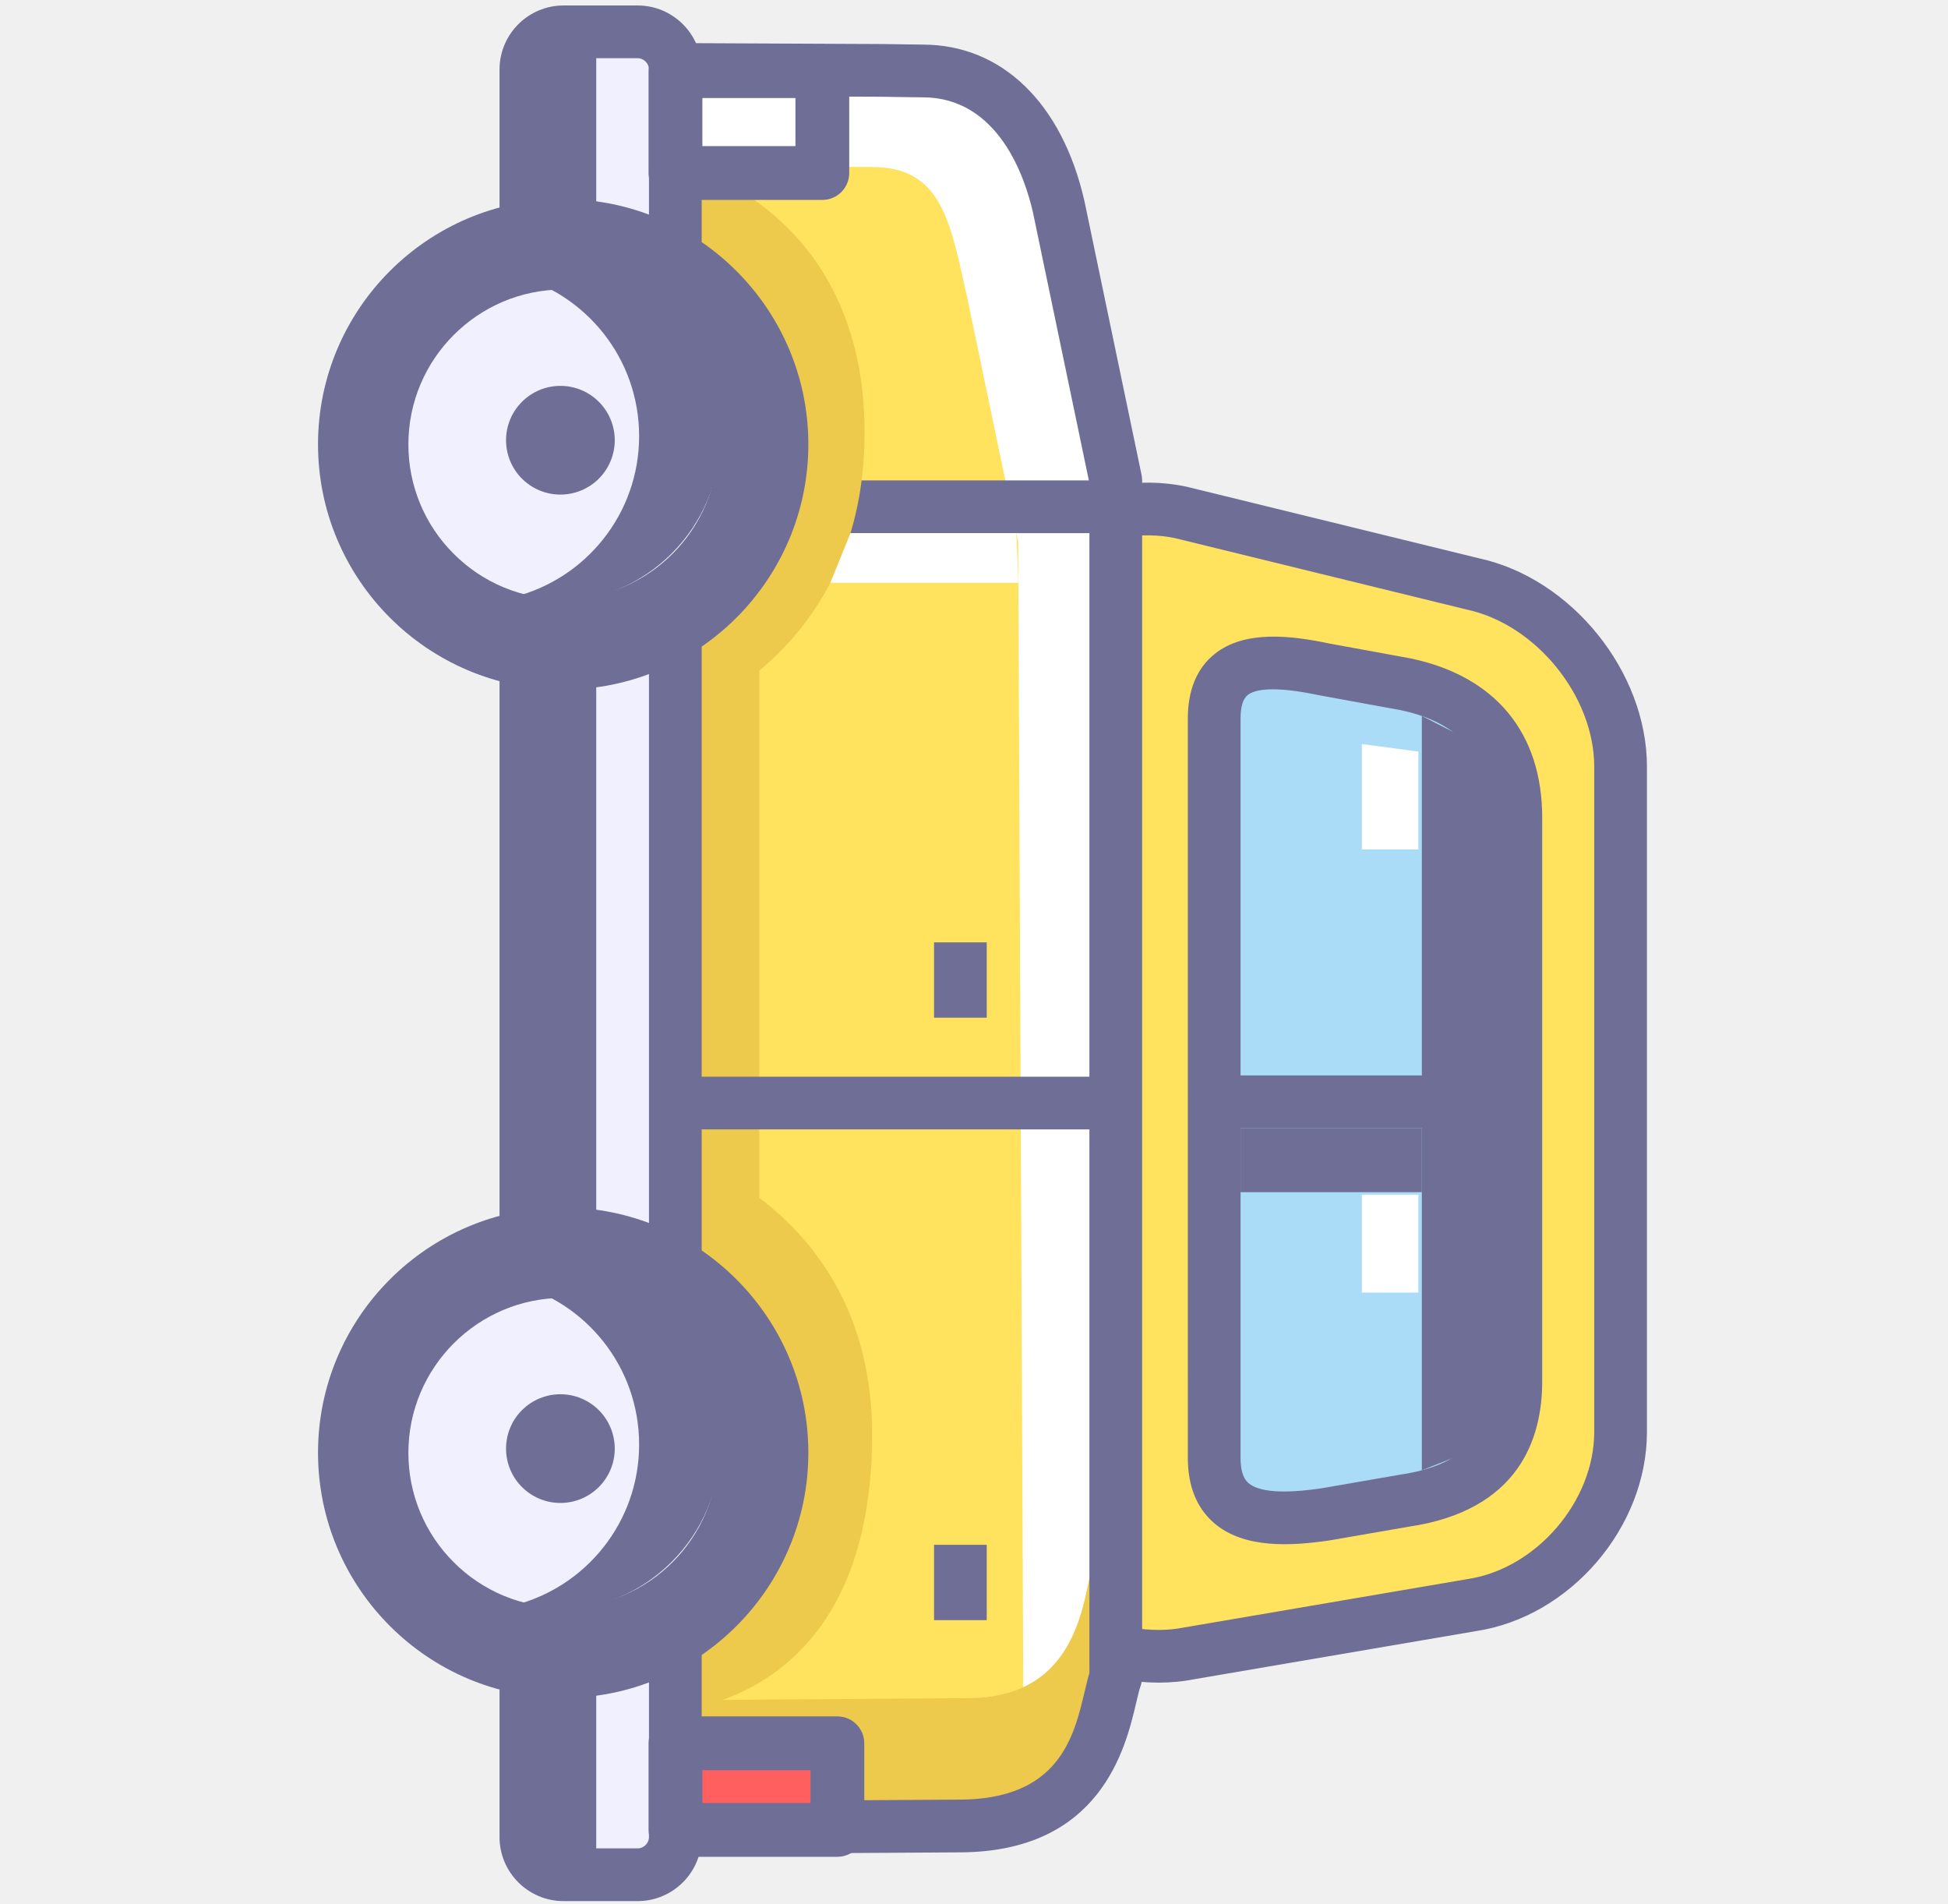
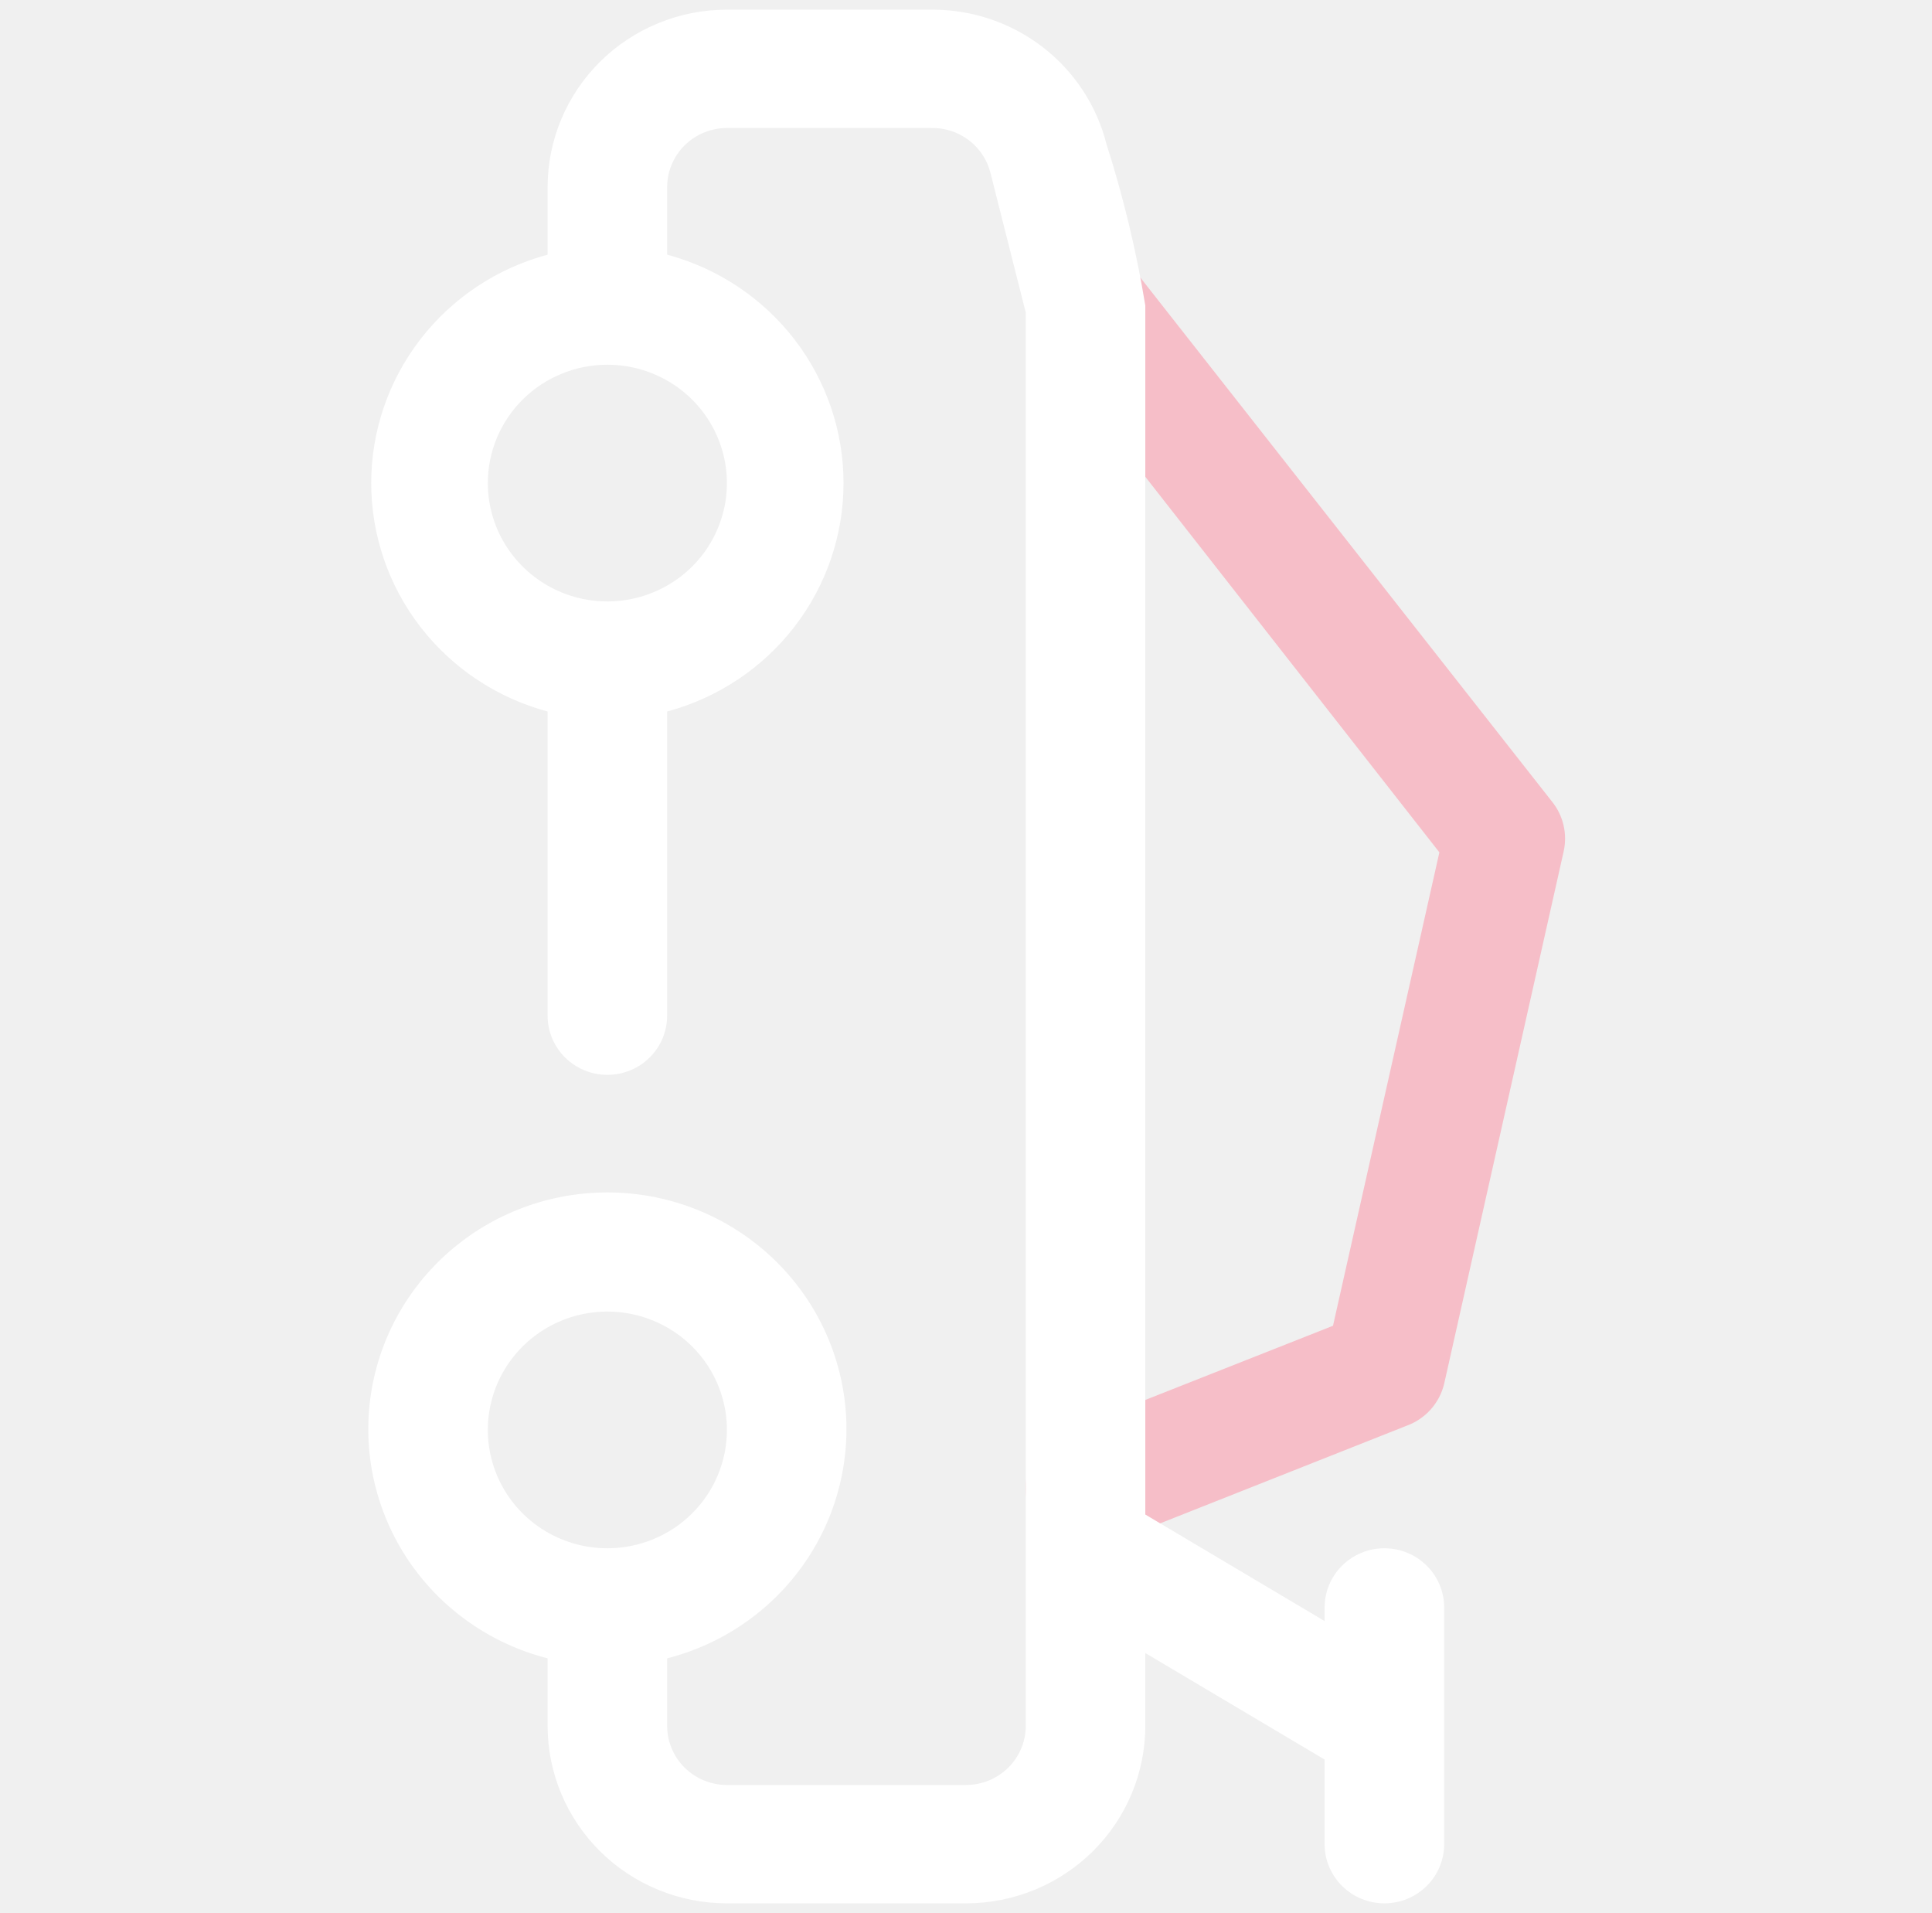
- <svg xmlns="http://www.w3.org/2000/svg" width="262" height="256" viewBox="0 0 262 256" fill="none">
-   <path d="M136.936 84.855C136.936 73.714 147.869 66.532 158.758 68.892L198.166 78.537C209.054 80.897 217.963 91.946 217.963 103.087L217.963 192.554C217.963 203.694 208.95 214.173 197.934 215.836L158.992 222.488C147.976 224.151 136.938 216.397 136.938 205.257L136.936 84.855Z" fill="#FFE35F" />
-   <path d="M140.48 84.855C140.48 80.56 142.076 76.908 144.975 74.569C147.874 72.231 153.808 71.446 158.007 72.355L197.323 81.978C206.63 83.997 214.418 93.653 214.418 103.085L214.418 192.552C214.418 201.878 206.626 210.937 197.404 212.331L158.394 218.991C154.171 219.628 148.13 218.565 145.132 215.985C142.133 213.405 140.482 209.593 140.482 205.255L140.48 84.855ZM133.391 205.257C133.391 211.694 135.917 217.415 140.508 221.361C145.097 225.308 153.156 226.953 159.521 225.99C159.588 225.98 198.531 219.329 198.531 219.329C211.17 217.419 221.508 205.402 221.508 192.553L221.508 103.086C221.508 90.34 211.373 77.771 198.917 75.072L159.601 65.449C153.175 64.053 145.127 65.342 140.525 69.05C135.926 72.76 133.392 78.374 133.392 84.855L133.391 205.257Z" fill="#6E6E96" />
-   <path d="M76.059 32.981C76.059 32.981 76.084 22.145 76.116 17.566C76.15 12.987 80.29 9.273 85.323 9.309L118.85 9.466L124.107 9.541C133.898 9.541 140.074 17.571 142.392 27.797L150.068 64.597L150.07 225.512C148.384 230.254 148.076 245.537 128.947 245.537L83.887 245.813C78.853 245.856 74.769 241.775 74.799 236.744L74.863 227.503" fill="#FFE35F" />
-   <path d="M107.24 22.383L117.334 22.457C126.908 22.457 127.882 30.308 130.148 40.307L136.946 72.896L137.657 233.647C137.076 235.279 136.659 238.192 135.55 241.282C146.73 237.804 147.168 226.645 148.552 222.752L148.549 65.4L141.042 29.415C138.775 19.413 132.735 11.563 123.163 11.563L118.133 11.489L85.348 11.336C80.427 11.303 76.378 14.933 76.345 19.409L76.327 22.237L107.24 22.383Z" fill="white" />
-   <path d="M126.922 243.514C146.051 243.514 146.359 228.23 148.042 223.489L148.042 62.572L140.364 25.773C138.045 15.547 131.869 7.517 122.081 7.517L116.824 7.443L83.297 7.286C78.264 7.251 74.122 10.967 74.09 15.543C74.06 20.122 74.032 30.957 74.032 30.957L72.836 225.478L72.771 234.719C72.763 235.914 72.993 237.098 73.448 238.204C73.902 239.309 74.571 240.313 75.417 241.157C76.263 242.001 77.268 242.668 78.374 243.12C79.481 243.572 80.666 243.799 81.861 243.789L126.922 243.514ZM87.964 220.321L88.016 211.892L88.971 34.447C88.971 34.447 88.993 24.563 89.017 20.386C89.042 16.209 92.35 12.822 96.365 12.853L118.066 12.997L126.307 13.066C134.123 13.066 139.052 20.389 140.904 29.719L147.032 63.288L147.033 210.079C145.689 214.405 145.442 228.345 130.173 228.345L95.222 228.596C91.199 228.633 87.94 224.912 87.964 220.321Z" fill="#EDCA4C" />
-   <path d="M79.603 32.989L79.661 17.591C79.682 15.002 82.262 12.833 85.298 12.853L118.831 13.011L124.08 13.084C134.317 13.084 137.878 23.921 138.933 28.578L146.597 65.32C146.548 65.082 146.522 64.839 146.522 64.596L146.523 225.511C146.523 225.106 146.592 224.705 146.728 224.326C146.414 225.207 146.177 226.217 145.9 227.389C144.447 233.552 142.458 241.992 128.946 241.992L83.863 242.268C83.137 242.277 82.415 242.141 81.742 241.867C81.069 241.593 80.457 241.187 79.944 240.673C79.429 240.162 79.022 239.552 78.746 238.881C78.47 238.209 78.332 237.49 78.339 236.764L78.403 227.527C78.406 227.062 78.318 226.6 78.143 226.169C77.968 225.738 77.709 225.345 77.382 225.014C77.056 224.682 76.667 224.419 76.238 224.238C75.809 224.056 75.349 223.961 74.883 223.958C74.418 223.955 73.956 224.043 73.525 224.219C73.094 224.394 72.701 224.652 72.37 224.979C72.038 225.306 71.775 225.695 71.593 226.123C71.412 226.552 71.317 227.012 71.314 227.478L71.25 236.717C71.234 238.384 71.552 240.037 72.185 241.579C72.819 243.121 73.755 244.52 74.939 245.693C76.115 246.873 77.515 247.804 79.056 248.434C80.598 249.064 82.25 249.378 83.915 249.359L128.966 249.083C148.072 249.083 151.386 235.023 152.802 229.017C153.02 228.09 153.227 227.214 153.409 226.701C153.545 226.32 153.614 225.919 153.614 225.514L153.614 64.599C153.614 64.355 153.589 64.113 153.54 63.874L145.862 27.075C142.865 13.856 134.736 5.998 124.107 5.998L118.876 5.924L85.341 5.766C78.35 5.718 72.618 11.001 72.573 17.543L72.516 32.974C72.514 33.914 72.885 34.816 73.549 35.482C74.212 36.148 75.112 36.523 76.052 36.525C76.992 36.527 77.894 36.156 78.56 35.492C79.226 34.829 79.601 33.929 79.603 32.989Z" fill="#6E6E96" />
-   <path d="M71.908 86.162L71.908 163.475C71.908 164.415 72.282 165.317 72.947 165.982C73.611 166.646 74.513 167.02 75.453 167.02C76.394 167.02 77.295 166.646 77.96 165.982C78.625 165.317 78.998 164.415 78.998 163.475L78.998 86.162C78.998 85.222 78.625 84.32 77.96 83.656C77.295 82.991 76.394 82.617 75.453 82.617C74.513 82.617 73.611 82.991 72.947 83.656C72.282 84.32 71.908 85.222 71.908 86.162ZM150.068 64.599L150.068 71.689L102.201 71.689L102.201 64.599L150.068 64.599Z" fill="#6E6E96" />
-   <path d="M89.007 21.285C89.007 21.285 116.283 26.279 116.283 58.184C116.283 90.089 88.622 97.685 88.622 97.685L89.007 21.285Z" fill="#EDCA4C" />
-   <path d="M102.121 90.169L102.121 162.025L91.864 162.025L91.864 90.169L102.121 90.169Z" fill="#EDCA4C" />
-   <path d="M87.994 153.967C87.994 153.967 117.296 160.987 117.296 192.891C117.296 231.379 87.609 230.369 87.609 230.369L87.994 153.967Z" fill="#EDCA4C" />
-   <path d="M75.796 252.093C73.012 252.093 70.731 249.814 70.731 247.03L70.731 9.346C70.731 6.561 73.012 4.283 75.796 4.283L85.764 4.283C88.551 4.283 90.829 6.561 90.829 9.346L90.829 247.028C90.829 249.812 88.551 252.091 85.764 252.091L75.796 252.093Z" fill="#F0F0FF" />
-   <path d="M75.796 248.547C75.394 248.542 75.011 248.381 74.727 248.097C74.443 247.813 74.281 247.43 74.276 247.028L74.276 9.346C74.281 8.945 74.443 8.561 74.727 8.277C75.011 7.993 75.394 7.831 75.796 7.826L85.764 7.826C86.588 7.826 87.285 8.524 87.285 9.346L87.285 247.028C87.285 247.851 86.588 248.547 85.764 248.547L75.796 248.547ZM85.763 255.637C90.509 255.637 94.373 251.775 94.373 247.028L94.373 9.346C94.373 4.599 90.509 0.737 85.763 0.737L75.795 0.737C71.046 0.737 67.186 4.599 67.186 9.346L67.186 247.028C67.186 251.775 71.046 255.637 75.795 255.637L85.763 255.637Z" fill="#6E6E96" />
-   <path d="M80.193 4.282L80.193 250.616L73.105 250.616L73.105 4.282L80.193 4.282Z" fill="#6E6E96" />
-   <path d="M75.746 32.851C72.214 32.851 68.717 33.547 65.453 34.899C62.19 36.251 59.225 38.232 56.727 40.729C54.23 43.227 52.249 46.192 50.897 49.455C49.545 52.718 48.85 56.216 48.85 59.748C48.85 63.28 49.545 66.778 50.897 70.041C52.249 73.304 54.23 76.269 56.727 78.767C59.225 81.264 62.19 83.246 65.453 84.597C68.717 85.949 72.214 86.645 75.746 86.645C82.88 86.645 89.721 83.811 94.765 78.767C99.809 73.723 102.643 66.882 102.643 59.748C102.643 52.615 99.809 45.773 94.765 40.729C89.721 35.685 82.88 32.851 75.746 32.851Z" fill="#F0F0FF" />
-   <path d="M96.565 59.748C96.565 71.228 87.224 80.569 75.746 80.569C73.011 80.576 70.302 80.04 67.774 78.994C65.247 77.947 62.953 76.41 61.024 74.471C59.084 72.541 57.547 70.247 56.501 67.719C55.454 65.192 54.92 62.482 54.928 59.747C54.928 48.269 64.266 38.929 75.746 38.929C87.224 38.929 96.565 48.268 96.565 59.748ZM75.746 26.775C57.564 26.775 42.773 41.566 42.773 59.749C42.773 77.933 57.564 92.724 75.746 92.724C93.93 92.724 108.72 77.933 108.72 59.749C108.72 41.566 93.927 26.775 75.746 26.775Z" fill="#6E6E96" />
-   <path d="M85.96 58.641C85.96 69.079 78.79 77.839 69.109 80.275C70.857 80.716 72.684 80.95 74.57 80.95C86.893 80.95 96.881 70.962 96.881 58.641C96.881 46.319 86.893 36.329 74.57 36.329C72.686 36.329 70.857 36.565 69.109 37.006C78.79 39.442 85.96 48.203 85.96 58.641Z" fill="#6E6E96" />
-   <path d="M75.372 51.887C74.412 51.887 73.462 52.076 72.575 52.443C71.688 52.81 70.882 53.349 70.203 54.028C69.524 54.706 68.986 55.512 68.618 56.399C68.251 57.286 68.062 58.236 68.062 59.196C68.062 60.156 68.251 61.107 68.618 61.994C68.986 62.88 69.524 63.686 70.203 64.365C70.882 65.044 71.688 65.582 72.575 65.949C73.462 66.317 74.412 66.505 75.372 66.505C76.332 66.505 77.283 66.317 78.17 65.949C79.056 65.582 79.862 65.044 80.541 64.365C81.22 63.686 81.758 62.88 82.126 61.994C82.493 61.107 82.682 60.156 82.682 59.196C82.682 58.236 82.493 57.286 82.126 56.399C81.758 55.512 81.22 54.706 80.541 54.028C79.862 53.349 79.056 52.81 78.17 52.443C77.283 52.076 76.332 51.887 75.372 51.887Z" fill="#6E6E96" />
-   <path d="M75.746 168.448C68.613 168.448 61.772 171.281 56.727 176.325C51.683 181.369 48.85 188.211 48.85 195.344C48.85 202.478 51.683 209.319 56.727 214.363C61.772 219.407 68.613 222.241 75.746 222.241C82.88 222.241 89.721 219.407 94.765 214.363C99.809 209.319 102.643 202.478 102.643 195.344C102.643 188.211 99.809 181.369 94.765 176.325C89.721 171.281 82.88 168.448 75.746 168.448Z" fill="#F0F0FF" />
-   <path d="M96.565 195.344C96.565 206.823 87.224 216.165 75.746 216.165C73.011 216.172 70.302 215.636 67.774 214.59C65.247 213.543 62.953 212.006 61.024 210.067C59.084 208.138 57.547 205.843 56.501 203.316C55.454 200.789 54.92 198.079 54.928 195.344C54.928 183.866 64.266 174.526 75.746 174.526C87.224 174.524 96.565 183.863 96.565 195.344ZM75.746 162.369C57.564 162.369 42.773 177.159 42.773 195.342C42.773 213.526 57.564 228.317 75.746 228.317C93.93 228.317 108.72 213.526 108.72 195.342C108.72 177.16 93.927 162.369 75.746 162.369Z" fill="#6E6E96" />
-   <path d="M85.96 194.236C85.96 204.676 78.79 213.435 69.109 215.871C70.857 216.312 72.684 216.545 74.57 216.545C86.893 216.545 96.881 206.558 96.881 194.236C96.881 181.915 86.893 171.925 74.57 171.925C72.686 171.925 70.857 172.161 69.109 172.601C78.79 175.037 85.96 183.799 85.96 194.236Z" fill="#6E6E96" />
-   <path d="M75.372 187.481C74.412 187.481 73.462 187.67 72.575 188.037C71.688 188.405 70.882 188.943 70.203 189.622C69.524 190.3 68.986 191.106 68.618 191.993C68.251 192.88 68.062 193.83 68.062 194.79C68.062 195.75 68.251 196.701 68.618 197.588C68.986 198.474 69.524 199.28 70.203 199.959C70.882 200.638 71.688 201.176 72.575 201.543C73.462 201.911 74.412 202.099 75.372 202.099C76.332 202.099 77.283 201.911 78.17 201.543C79.056 201.176 79.862 200.638 80.541 199.959C81.22 199.28 81.758 198.474 82.126 197.588C82.493 196.701 82.682 195.75 82.682 194.79C82.682 193.83 82.493 192.88 82.126 191.993C81.758 191.106 81.22 190.3 80.541 189.622C79.862 188.943 79.056 188.405 78.17 188.037C77.283 187.67 76.332 187.481 75.372 187.481Z" fill="#6E6E96" />
-   <path d="M148.752 144.781L148.752 151.87L94.082 151.87L94.082 144.781L148.752 144.781ZM132.714 126.719L132.714 136.847L125.625 136.847L125.625 126.719L132.714 126.719Z" fill="#6E6E96" />
-   <path d="M136.972 78.361L111.68 78.361L114.387 71.688L136.693 71.688L136.972 78.361Z" fill="white" />
-   <path d="M163.305 96.628C163.305 88.481 169.986 88.293 178.15 90.019L189.028 92.007C199.897 94.306 203.876 101.243 203.876 109.962L203.876 185.761C203.876 196.544 197.116 200.584 188.854 201.8L178.326 203.627C170.064 204.844 163.305 204.187 163.305 196.039L163.305 96.628Z" fill="#AADBF7" />
-   <path d="M166.85 96.628C166.85 95.042 167.168 93.981 167.796 93.47C168.697 92.74 171.098 92.15 177.418 93.488C177.514 93.507 188.391 95.492 188.391 95.492C196.507 97.21 200.332 101.813 200.332 109.96L200.332 185.761C200.332 193.205 196.632 197.068 188.338 198.292C188.251 198.309 177.723 200.132 177.723 200.132C172.656 200.876 169.327 200.646 167.921 199.43C167.657 199.202 166.851 198.506 166.851 196.037L166.85 96.628ZM159.76 196.037C159.76 199.83 160.947 202.776 163.287 204.798C167.343 208.301 173.732 207.884 178.844 207.132L189.459 205.293C204.29 203.111 207.421 193.465 207.421 185.763L207.421 109.962C207.421 98.556 201.149 90.949 189.761 88.541C189.664 88.52 178.788 86.534 178.788 86.534C173.784 85.476 167.407 84.662 163.33 87.967C160.961 89.886 159.759 92.804 159.759 96.631L159.76 196.037Z" fill="#6E6E96" />
-   <path d="M203.876 144.611L203.876 151.701L163.305 151.701L163.305 144.611L203.876 144.611Z" fill="#6E6E96" />
-   <path d="M191.235 96.274L191.235 197.709L202.469 193.228L202.469 102.016L191.235 96.274Z" fill="#6E6E96" />
-   <path d="M191.235 151.701L191.235 160.31L166.85 160.31L166.85 151.701L191.235 151.701Z" fill="#6E6E96" />
-   <path d="M183.168 114.225L183.168 100.047L190.765 101.059L190.765 114.225L183.168 114.225Z" fill="white" />
-   <path d="M190.765 160.648L190.765 173.814L183.168 173.814L183.168 160.648L190.765 160.648Z" fill="white" />
-   <path d="M110.602 9.566L110.602 23.266L90.851 23.266L90.851 9.566L110.602 9.566Z" fill="white" />
-   <path d="M87.234 23.266L87.234 9.566C87.234 8.607 87.615 7.687 88.294 7.009C88.972 6.331 89.892 5.95 90.851 5.95L110.602 5.95C111.561 5.95 112.481 6.331 113.159 7.009C113.838 7.687 114.219 8.607 114.219 9.566L114.219 23.266C114.219 24.225 113.838 25.145 113.159 25.823C112.481 26.502 111.561 26.883 110.602 26.883L90.851 26.883C89.892 26.883 88.972 26.502 88.294 25.823C87.615 25.145 87.234 24.225 87.234 23.266ZM94.468 13.183L94.468 19.649L106.985 19.649L106.985 13.183L94.468 13.183Z" fill="#6E6E96" />
-   <path d="M112.626 234.417L112.626 246.064L90.851 246.064L90.851 234.417L112.626 234.417Z" fill="#FF5F5F" />
-   <path d="M87.234 246.064L87.234 234.417C87.234 233.458 87.615 232.538 88.294 231.86C88.972 231.181 89.892 230.8 90.851 230.8L112.626 230.8C113.586 230.8 114.505 231.181 115.184 231.86C115.862 232.538 116.243 233.458 116.243 234.417L116.243 246.064C116.243 247.023 115.862 247.943 115.184 248.622C114.505 249.3 113.586 249.681 112.626 249.681L90.851 249.681C88.855 249.681 87.234 248.061 87.234 246.064ZM94.468 238.034L94.468 242.447L109.009 242.447L109.009 238.034L94.468 238.034Z" fill="#6E6E96" />
-   <path d="M132.714 207.727L132.714 217.856L125.625 217.856L125.625 207.727L132.714 207.727Z" fill="#6E6E96" />
+ <svg xmlns="http://www.w3.org/2000/svg" width="100" height="99" viewBox="0 0 100 99" fill="none">
+   <g clip-path="url(#clip0_123_151)">
+     <path d="M53.094 77.062C53.093 77.563 53.217 78.056 53.453 78.498C53.689 78.94 54.032 79.318 54.45 79.599C54.868 79.88 55.349 80.056 55.852 80.11C56.354 80.164 56.863 80.096 57.332 79.911L72.801 73.786C73.282 73.611 73.713 73.322 74.053 72.942C74.393 72.562 74.632 72.105 74.75 71.611L80.938 44.049C81.034 43.608 81.032 43.152 80.93 42.713C80.829 42.273 80.631 41.862 80.35 41.507L58.693 13.944C58.175 13.358 57.449 12.989 56.666 12.914C55.882 12.838 55.098 13.062 54.475 13.538C53.852 14.014 53.435 14.708 53.311 15.478C53.187 16.248 53.363 17.035 53.805 17.681L74.502 44.11L68.996 68.61L55.043 74.123C54.452 74.355 53.948 74.762 53.599 75.288C53.251 75.814 53.074 76.434 53.094 77.062Z" fill="#F6BEC8" />
+     <path d="M57.27 7.452C58.144 10.187 58.816 12.981 59.281 15.812L59.281 78.379L68.562 83.892L68.562 83.188C68.562 82.375 68.888 81.596 69.469 81.022C70.049 80.448 70.836 80.125 71.656 80.125C72.477 80.125 73.264 80.448 73.844 81.022C74.424 81.596 74.75 82.375 74.75 83.188L74.75 95.438C74.75 96.25 74.424 97.029 73.844 97.603C73.264 98.177 72.477 98.5 71.656 98.5C70.836 98.5 70.049 98.177 69.469 97.603C68.888 97.029 68.562 96.25 68.562 95.438L68.562 91.058L59.281 85.546L59.281 89.312C59.281 91.749 58.303 94.086 56.563 95.809C54.822 97.532 52.462 98.5 50 98.5L37.625 98.5C35.163 98.5 32.803 97.532 31.062 95.809C29.322 94.086 28.344 91.749 28.344 89.312L28.344 85.821C25.427 85.076 22.886 83.303 21.195 80.835C19.505 78.368 18.782 75.374 19.161 72.417C19.541 69.459 20.997 66.74 23.257 64.769C25.517 62.798 28.425 61.71 31.438 61.71C34.45 61.71 37.358 62.798 39.618 64.769C41.878 66.74 43.334 69.459 43.714 72.417C44.093 75.374 43.37 78.368 41.68 80.835C39.989 83.303 37.448 85.076 34.531 85.821L34.531 89.312C34.531 90.125 34.857 90.904 35.437 91.478C36.018 92.052 36.804 92.375 37.625 92.375L50 92.375C50.821 92.375 51.607 92.052 52.188 91.478C52.768 90.904 53.094 90.125 53.094 89.312L53.094 16.18L51.268 8.953C51.099 8.273 50.7 7.671 50.137 7.248C49.574 6.824 48.881 6.605 48.175 6.625L37.625 6.625C36.804 6.625 36.018 6.948 35.437 7.522C34.857 8.096 34.531 8.875 34.531 9.688L34.531 13.179C37.153 13.884 39.467 15.424 41.117 17.56C42.767 19.696 43.661 22.311 43.661 25C43.661 27.689 42.767 30.304 41.117 32.44C39.467 34.576 37.153 36.116 34.531 36.821L34.531 52.562C34.531 53.375 34.205 54.154 33.625 54.728C33.045 55.302 32.258 55.625 31.438 55.625C30.617 55.625 29.83 55.302 29.25 54.728C28.67 54.154 28.344 53.375 28.344 52.562L28.344 36.821C25.722 36.116 23.408 34.576 21.758 32.44C20.108 30.304 19.214 27.689 19.214 25C19.214 22.311 20.108 19.696 21.758 17.56C23.408 15.424 25.722 13.884 28.344 13.179L28.344 9.688C28.344 7.251 29.322 4.914 31.062 3.191C32.803 1.468 35.163 0.5 37.625 0.5L48.267 0.5C50.336 0.5 52.346 1.184 53.977 2.443C55.608 3.703 56.767 5.466 57.27 7.452V7.452ZM37.625 74C37.625 72.789 37.262 71.604 36.582 70.597C35.902 69.59 34.936 68.805 33.805 68.341C32.675 67.878 31.431 67.756 30.23 67.993C29.03 68.229 27.928 68.812 27.062 69.669C26.197 70.526 25.608 71.617 25.369 72.805C25.13 73.993 25.253 75.225 25.721 76.344C26.189 77.463 26.982 78.42 28 79.093C29.017 79.766 30.214 80.125 31.438 80.125C33.078 80.125 34.652 79.48 35.813 78.331C36.973 77.182 37.625 75.624 37.625 74V74ZM25.25 25C25.25 26.211 25.613 27.396 26.293 28.403C26.973 29.41 27.939 30.195 29.07 30.659C30.2 31.122 31.444 31.244 32.645 31.007C33.845 30.771 34.947 30.188 35.813 29.331C36.678 28.474 37.267 27.383 37.506 26.195C37.745 25.007 37.622 23.775 37.154 22.656C36.686 21.537 35.893 20.58 34.875 19.907C33.858 19.234 32.661 18.875 31.438 18.875C29.797 18.875 28.223 19.52 27.062 20.669C25.902 21.818 25.25 23.375 25.25 25Z" fill="white" />
+   </g>
+   <defs>
+     <clipPath id="clip0_123_151">
+       <rect width="98" height="99" fill="white" transform="matrix(1.19249e-08 -1 -1 -1.19249e-08 99.5 98.5)" />
+     </clipPath>
+   </defs>
</svg>
